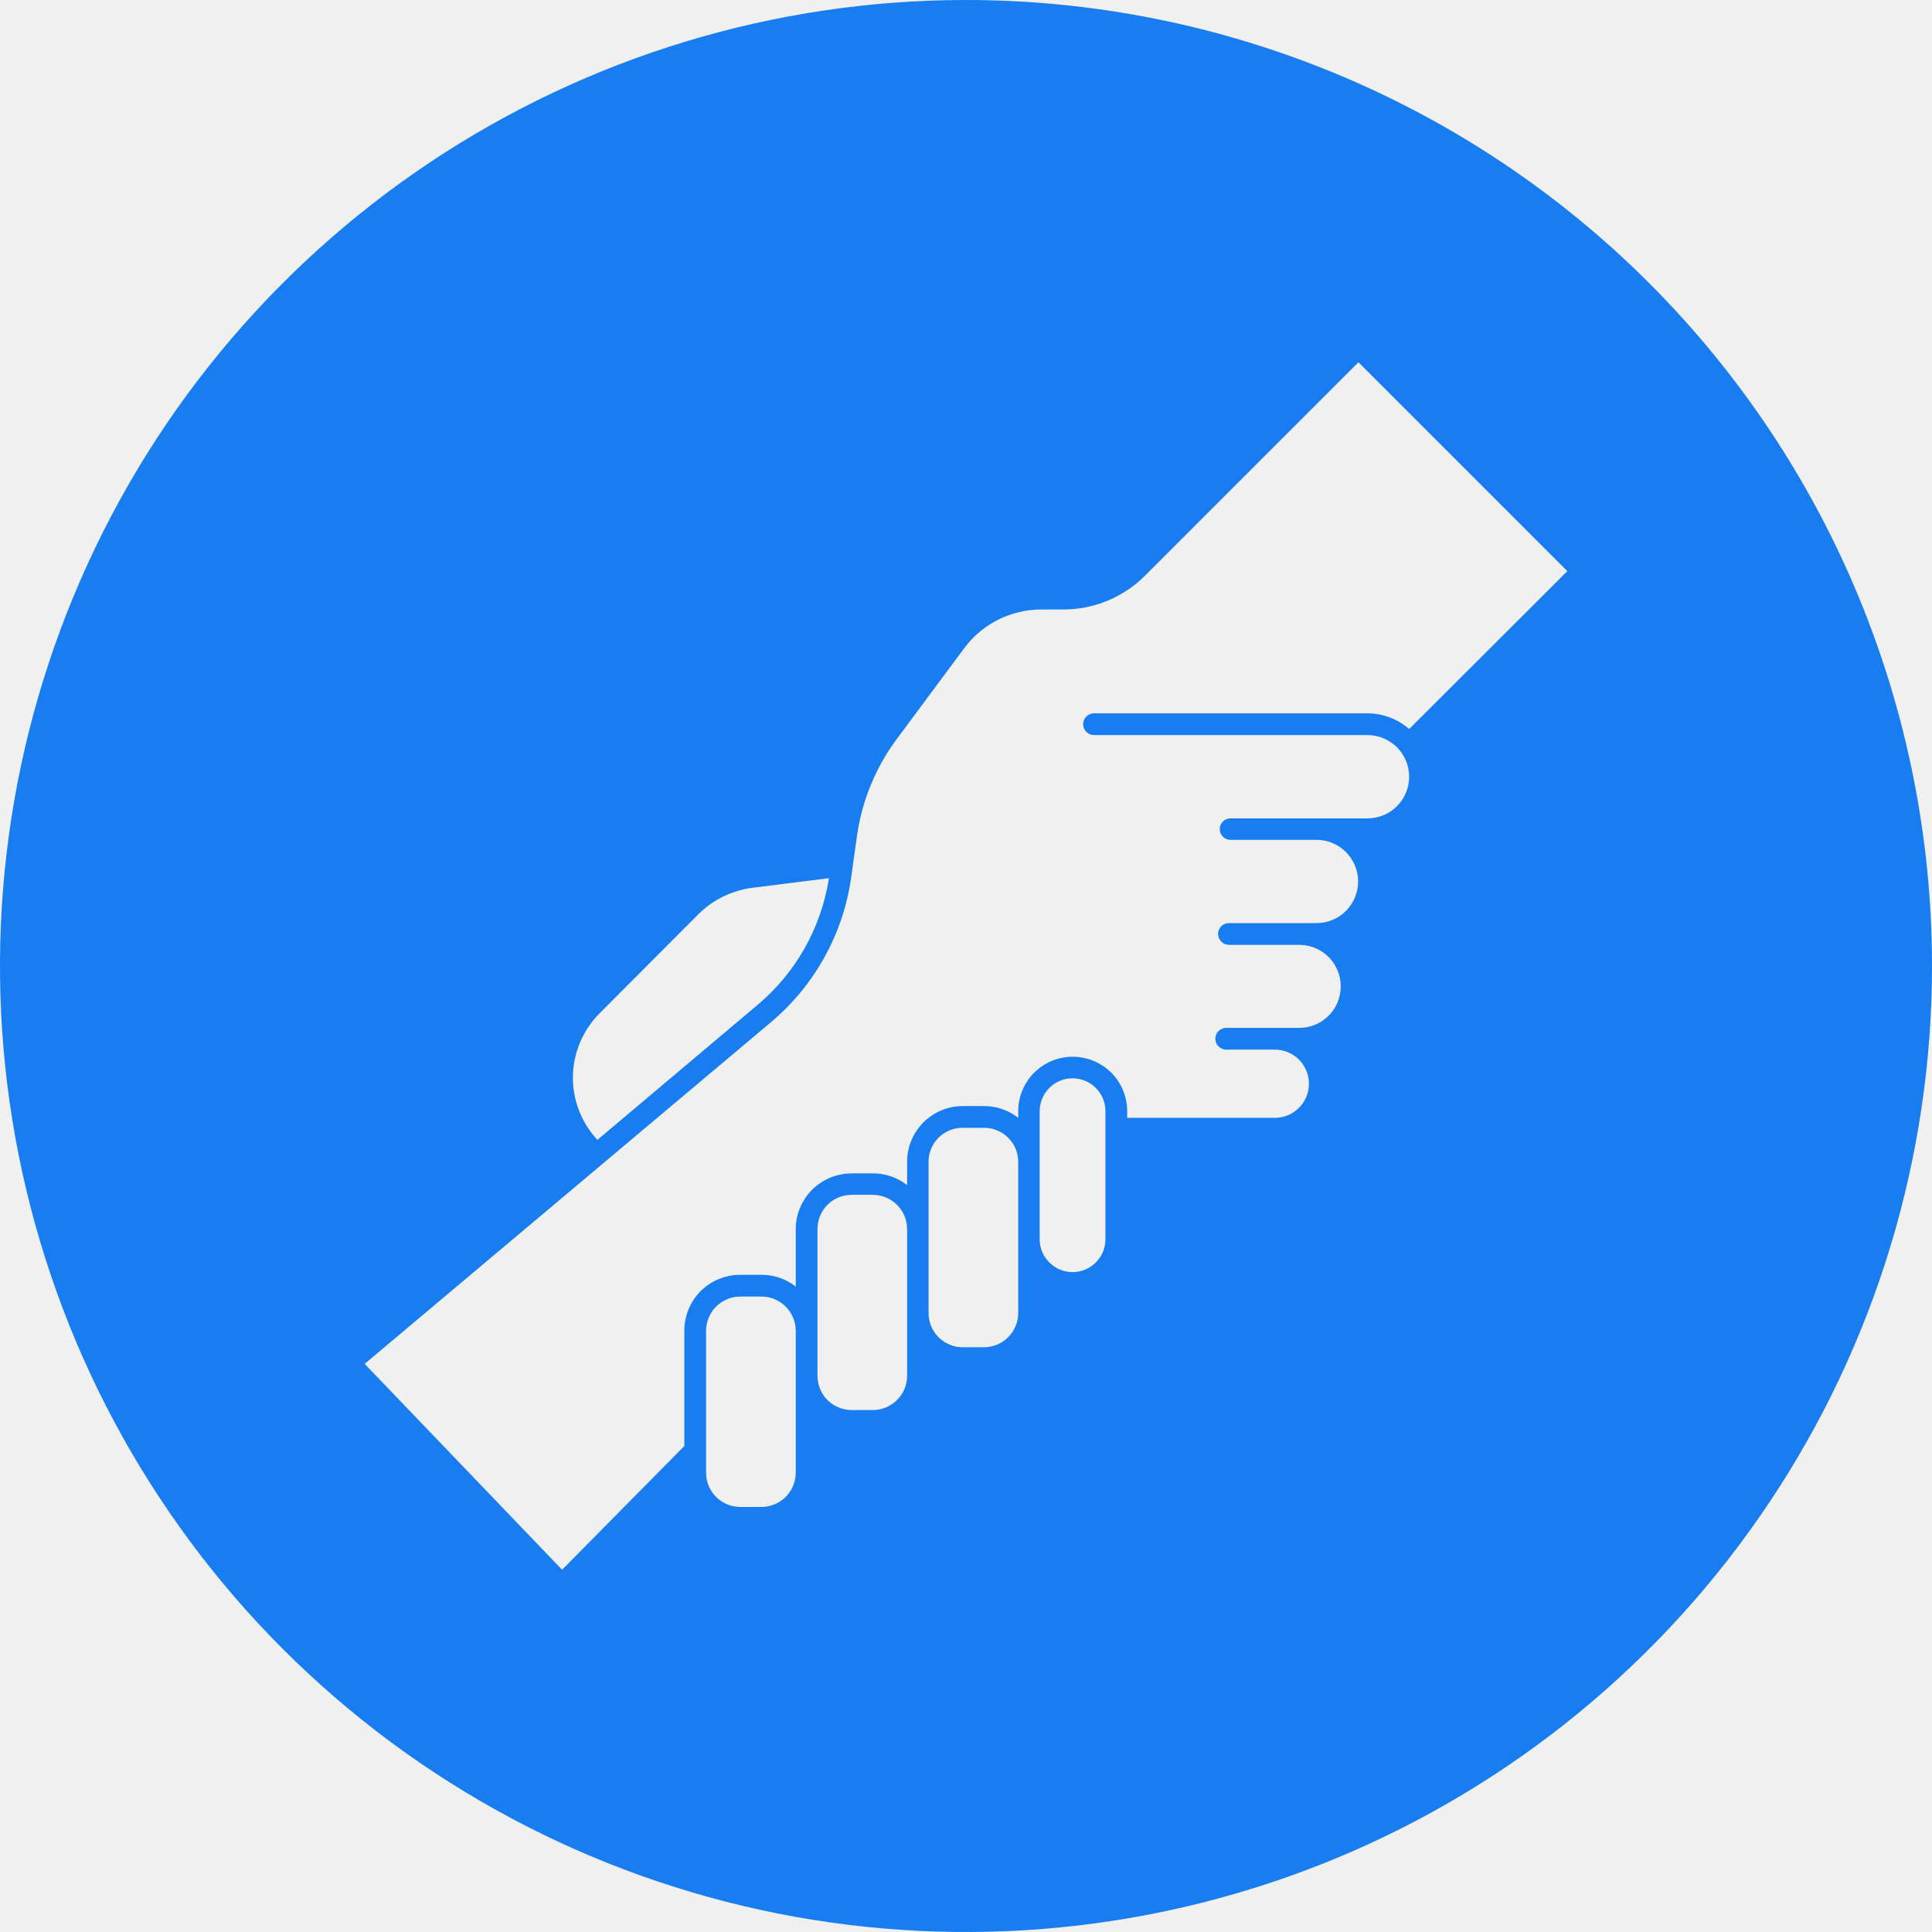
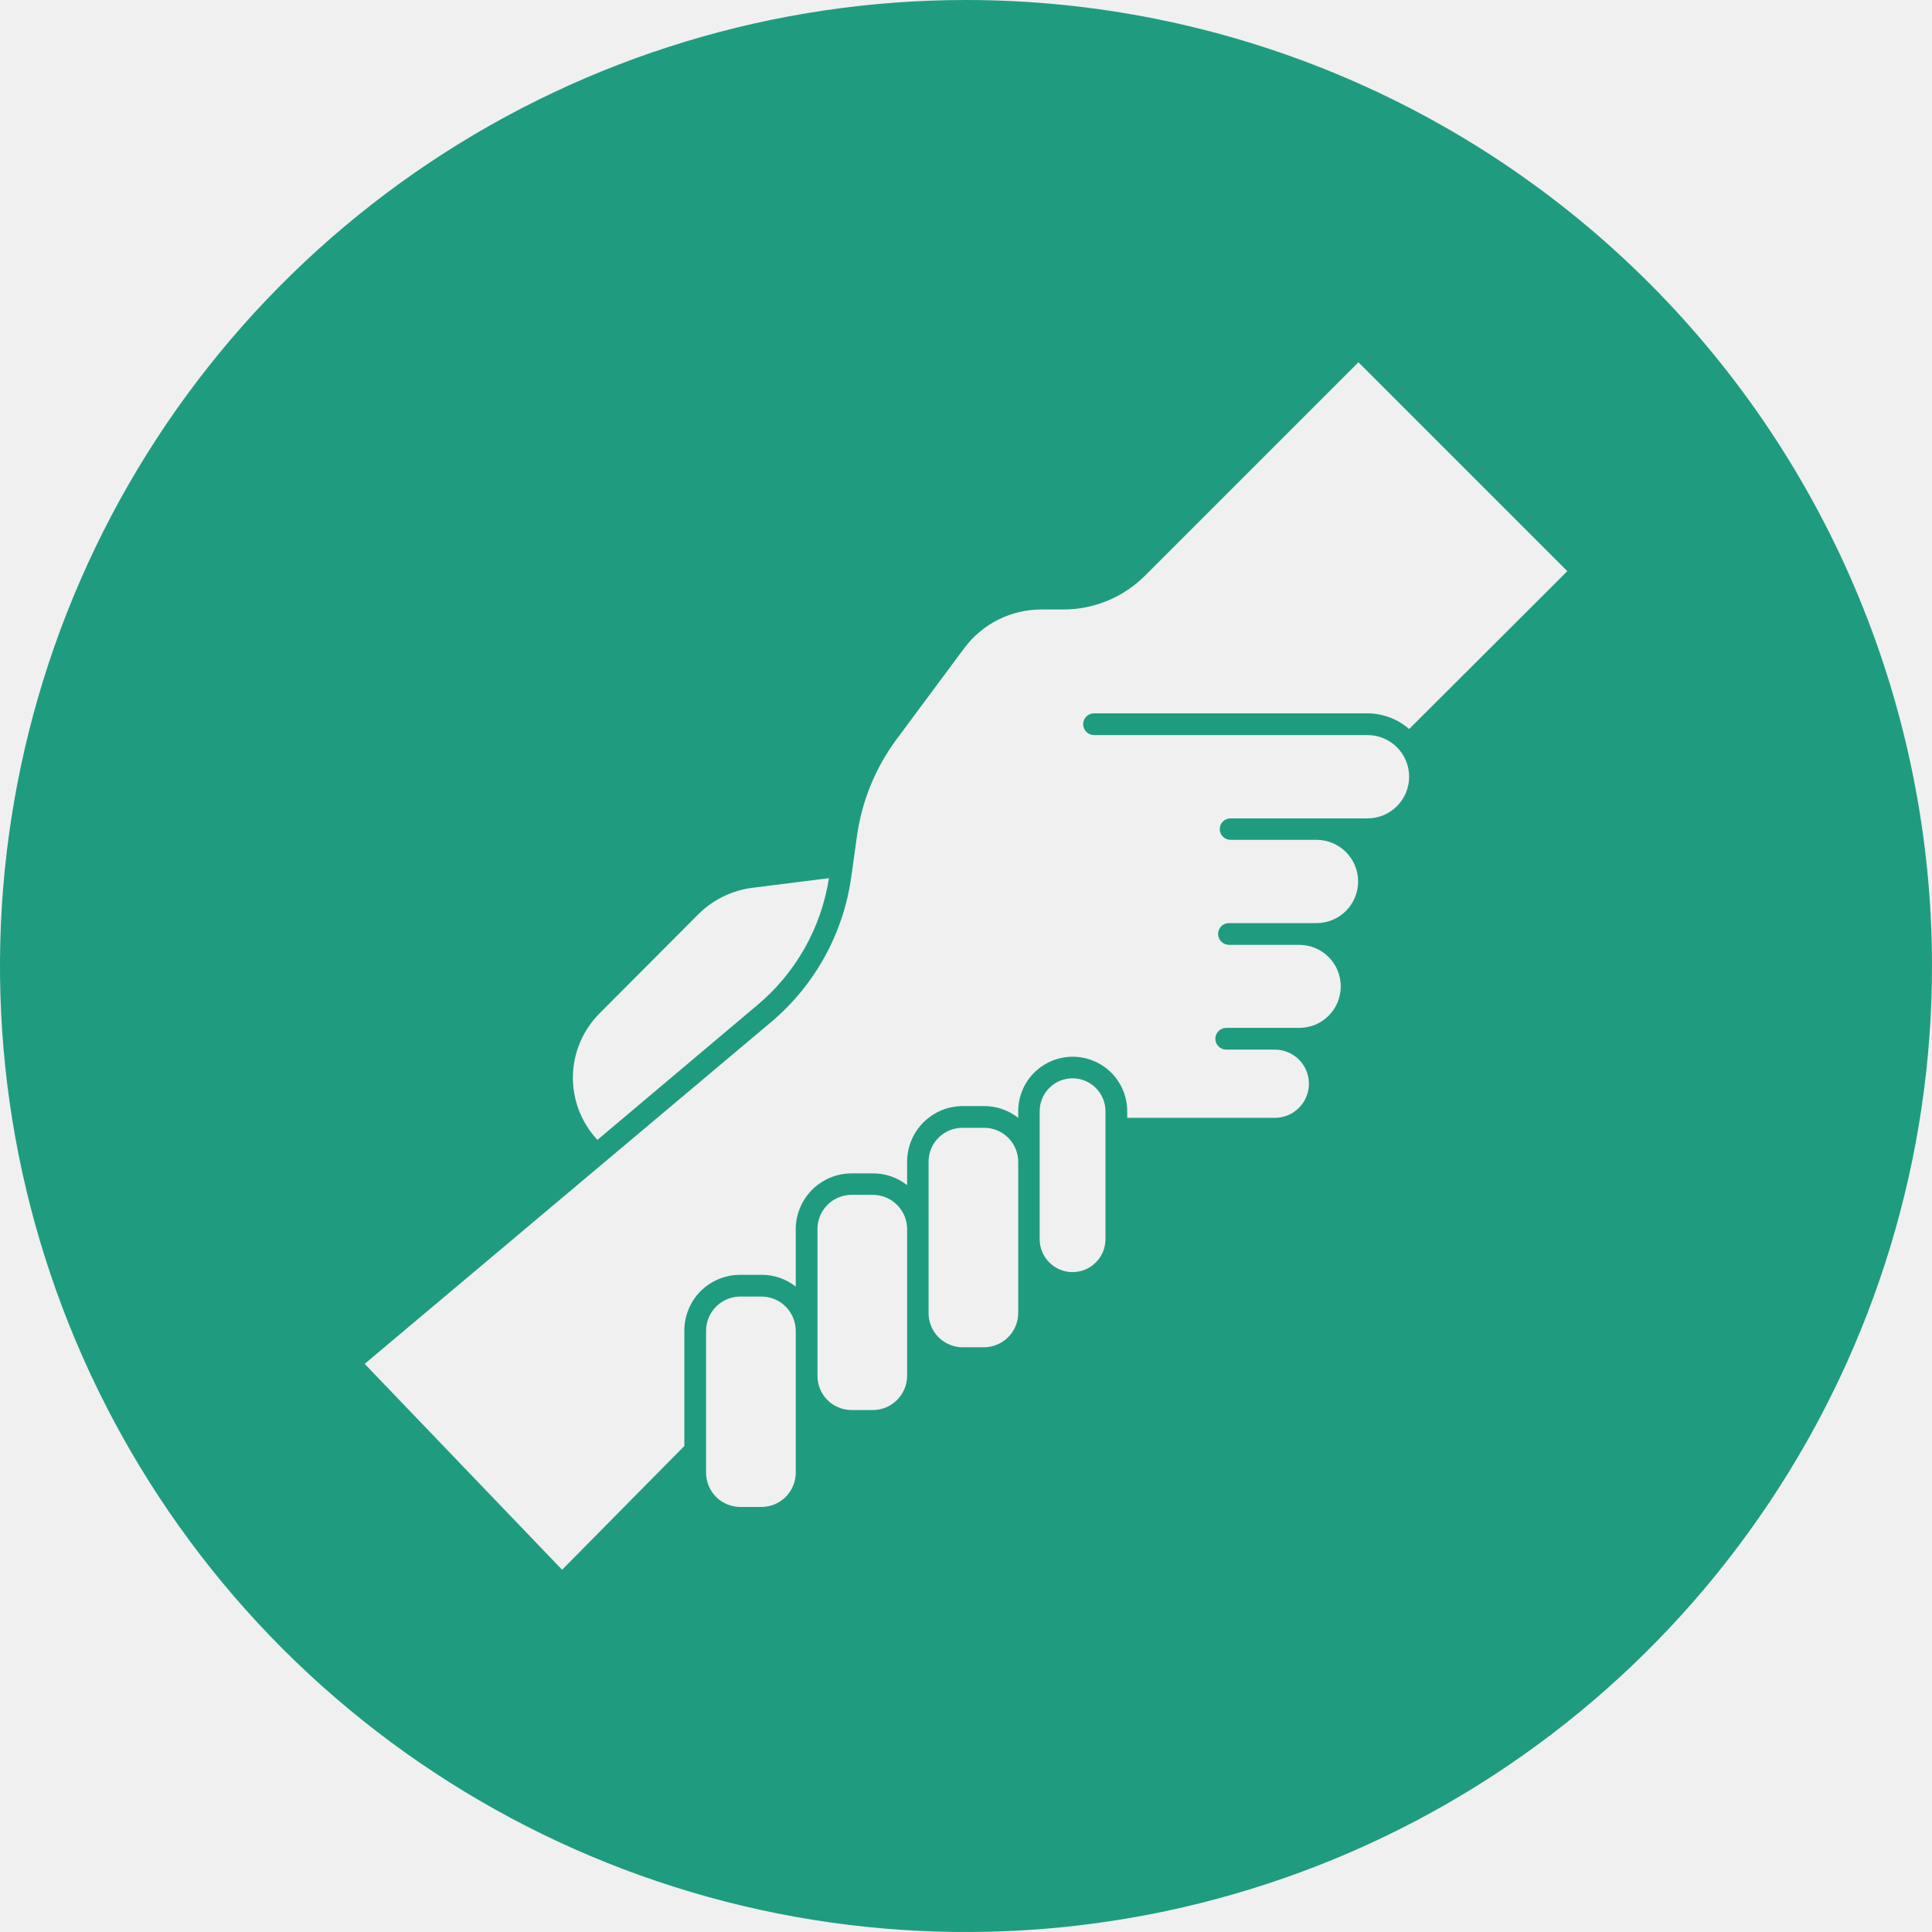
<svg xmlns="http://www.w3.org/2000/svg" width="32" height="32" viewBox="0 0 32 32" fill="none">
  <g clip-path="url(#clip0_1_2099)">
-     <path d="M16 0C12.835 0 9.742 0.938 7.111 2.696C4.48 4.455 2.429 6.953 1.218 9.877C0.007 12.801 -0.31 16.018 0.307 19.121C0.925 22.225 2.449 25.076 4.686 27.314C6.924 29.551 9.775 31.075 12.879 31.693C15.982 32.31 19.199 31.993 22.123 30.782C25.047 29.571 27.545 27.52 29.303 24.889C31.062 22.258 32 19.165 32 16C32 11.757 30.314 7.687 27.313 4.687C24.313 1.686 20.243 0.001 16 0V0ZM9.935 16.78L11.575 15.135C11.815 14.899 12.126 14.748 12.46 14.705L13.73 14.545C13.602 15.37 13.177 16.121 12.535 16.655L9.895 18.88C9.627 18.593 9.482 18.214 9.489 17.822C9.497 17.43 9.657 17.056 9.935 16.78ZM13.18 24.395C13.179 24.545 13.118 24.689 13.012 24.795C12.905 24.901 12.76 24.96 12.61 24.96H12.26C12.11 24.959 11.967 24.9 11.861 24.794C11.755 24.688 11.696 24.545 11.695 24.395V22.04C11.696 21.89 11.755 21.747 11.861 21.641C11.967 21.535 12.11 21.476 12.26 21.475H12.61C12.76 21.475 12.905 21.534 13.012 21.64C13.118 21.746 13.179 21.89 13.18 22.04V24.395ZM15.025 22.785C15.025 22.86 15.01 22.934 14.982 23.003C14.953 23.072 14.911 23.135 14.858 23.188C14.805 23.241 14.742 23.283 14.673 23.312C14.604 23.34 14.53 23.355 14.455 23.355H14.105C14.03 23.355 13.957 23.34 13.888 23.311C13.819 23.283 13.756 23.241 13.704 23.188C13.651 23.135 13.61 23.072 13.582 23.003C13.554 22.934 13.539 22.86 13.54 22.785V20.36C13.539 20.285 13.554 20.211 13.582 20.142C13.61 20.073 13.651 20.01 13.704 19.957C13.756 19.904 13.819 19.862 13.888 19.834C13.957 19.805 14.03 19.79 14.105 19.79H14.455C14.53 19.79 14.604 19.805 14.673 19.833C14.742 19.862 14.805 19.904 14.858 19.957C14.911 20.01 14.953 20.073 14.982 20.142C15.01 20.211 15.025 20.285 15.025 20.36V22.785ZM16.865 21.75C16.864 21.9 16.803 22.044 16.697 22.15C16.59 22.256 16.445 22.315 16.295 22.315H15.95C15.875 22.316 15.801 22.301 15.732 22.273C15.663 22.245 15.6 22.204 15.547 22.151C15.494 22.099 15.452 22.036 15.424 21.967C15.395 21.898 15.38 21.825 15.38 21.75V19.24C15.38 19.166 15.395 19.092 15.424 19.024C15.453 18.955 15.495 18.893 15.548 18.841C15.601 18.789 15.664 18.748 15.733 18.72C15.802 18.692 15.876 18.679 15.95 18.68H16.295C16.369 18.679 16.443 18.693 16.512 18.721C16.581 18.749 16.643 18.79 16.696 18.842C16.749 18.894 16.791 18.956 16.82 19.024C16.849 19.092 16.864 19.166 16.865 19.24V21.75ZM18.31 20.525C18.31 20.669 18.253 20.808 18.15 20.91C18.048 21.013 17.91 21.07 17.765 21.07C17.62 21.07 17.482 21.013 17.38 20.91C17.277 20.808 17.22 20.669 17.22 20.525V18.405C17.22 18.261 17.277 18.122 17.38 18.02C17.482 17.917 17.62 17.86 17.765 17.86C17.91 17.86 18.048 17.917 18.15 18.02C18.253 18.122 18.31 18.261 18.31 18.405V20.525ZM23.34 12.075C23.149 11.908 22.904 11.816 22.65 11.815H18.12C18.072 11.815 18.026 11.834 17.993 11.868C17.959 11.902 17.94 11.947 17.94 11.995C17.94 12.043 17.959 12.088 17.993 12.122C18.026 12.156 18.072 12.175 18.12 12.175H22.65C22.833 12.175 23.009 12.248 23.138 12.377C23.267 12.507 23.34 12.682 23.34 12.865C23.34 13.048 23.267 13.223 23.138 13.353C23.009 13.482 22.833 13.555 22.65 13.555H20.38C20.333 13.555 20.288 13.574 20.255 13.607C20.221 13.64 20.203 13.685 20.203 13.732C20.203 13.78 20.221 13.825 20.255 13.858C20.288 13.891 20.333 13.91 20.38 13.91H21.805C21.988 13.91 22.163 13.983 22.293 14.112C22.422 14.242 22.495 14.417 22.495 14.6C22.495 14.783 22.422 14.959 22.293 15.088C22.163 15.217 21.988 15.29 21.805 15.29H20.355C20.331 15.29 20.308 15.294 20.286 15.303C20.264 15.312 20.244 15.326 20.227 15.342C20.211 15.359 20.198 15.379 20.189 15.401C20.18 15.423 20.175 15.446 20.175 15.47C20.176 15.518 20.195 15.563 20.229 15.597C20.262 15.63 20.308 15.649 20.355 15.65H21.52C21.702 15.65 21.877 15.722 22.006 15.851C22.135 15.98 22.207 16.155 22.207 16.337C22.207 16.52 22.135 16.695 22.006 16.824C21.877 16.953 21.702 17.025 21.52 17.025H20.31C20.262 17.025 20.216 17.044 20.183 17.078C20.149 17.111 20.13 17.157 20.13 17.205C20.13 17.253 20.149 17.299 20.183 17.332C20.216 17.366 20.262 17.385 20.31 17.385H21.115C21.265 17.385 21.409 17.445 21.515 17.55C21.62 17.656 21.68 17.8 21.68 17.95C21.68 18.1 21.62 18.244 21.515 18.349C21.409 18.456 21.265 18.515 21.115 18.515H18.67V18.405C18.67 18.166 18.575 17.936 18.406 17.767C18.236 17.598 18.007 17.503 17.767 17.503C17.528 17.503 17.299 17.598 17.129 17.767C16.96 17.936 16.865 18.166 16.865 18.405V18.515C16.703 18.387 16.502 18.319 16.295 18.32H15.95C15.829 18.32 15.709 18.343 15.597 18.389C15.485 18.435 15.383 18.503 15.297 18.588C15.211 18.674 15.143 18.775 15.096 18.887C15.049 18.999 15.025 19.119 15.025 19.24V19.63C14.863 19.502 14.662 19.433 14.455 19.435H14.105C13.86 19.435 13.625 19.533 13.451 19.706C13.278 19.88 13.18 20.115 13.18 20.36V21.31C13.018 21.182 12.817 21.113 12.61 21.115H12.26C12.139 21.115 12.018 21.139 11.906 21.185C11.793 21.231 11.691 21.299 11.605 21.385C11.519 21.471 11.451 21.573 11.405 21.686C11.358 21.798 11.335 21.919 11.335 22.04V23.95L9.31 26L6.04 22.59L12.765 16.935C13.494 16.323 13.97 15.463 14.1 14.52L14.125 14.345V14.34L14.195 13.84C14.277 13.262 14.502 12.714 14.85 12.245L15.975 10.73C16.123 10.533 16.315 10.373 16.535 10.263C16.756 10.153 16.999 10.095 17.245 10.095H17.605C17.86 10.096 18.112 10.046 18.348 9.948C18.583 9.85 18.796 9.706 18.975 9.525L22.5 6L25.96 9.46L23.34 12.075Z" fill="#0070F0" fill-opacity="0.9" />
+     <path d="M16 0C12.835 0 9.742 0.938 7.111 2.696C4.48 4.455 2.429 6.953 1.218 9.877C0.007 12.801 -0.31 16.018 0.307 19.121C0.925 22.225 2.449 25.076 4.686 27.314C6.924 29.551 9.775 31.075 12.879 31.693C15.982 32.31 19.199 31.993 22.123 30.782C25.047 29.571 27.545 27.52 29.303 24.889C31.062 22.258 32 19.165 32 16C32 11.757 30.314 7.687 27.313 4.687C24.313 1.686 20.243 0.001 16 0V0ZM9.935 16.78L11.575 15.135C11.815 14.899 12.126 14.748 12.46 14.705L13.73 14.545C13.602 15.37 13.177 16.121 12.535 16.655L9.895 18.88C9.627 18.593 9.482 18.214 9.489 17.822C9.497 17.43 9.657 17.056 9.935 16.78ZM13.18 24.395C13.179 24.545 13.118 24.689 13.012 24.795C12.905 24.901 12.76 24.96 12.61 24.96H12.26C12.11 24.959 11.967 24.9 11.861 24.794C11.755 24.688 11.696 24.545 11.695 24.395V22.04C11.696 21.89 11.755 21.747 11.861 21.641C11.967 21.535 12.11 21.476 12.26 21.475H12.61C12.76 21.475 12.905 21.534 13.012 21.64C13.118 21.746 13.179 21.89 13.18 22.04V24.395ZM15.025 22.785C15.025 22.86 15.01 22.934 14.982 23.003C14.953 23.072 14.911 23.135 14.858 23.188C14.805 23.241 14.742 23.283 14.673 23.312C14.604 23.34 14.53 23.355 14.455 23.355H14.105C14.03 23.355 13.957 23.34 13.888 23.311C13.819 23.283 13.756 23.241 13.704 23.188C13.651 23.135 13.61 23.072 13.582 23.003C13.554 22.934 13.539 22.86 13.54 22.785V20.36C13.539 20.285 13.554 20.211 13.582 20.142C13.61 20.073 13.651 20.01 13.704 19.957C13.756 19.904 13.819 19.862 13.888 19.834C13.957 19.805 14.03 19.79 14.105 19.79H14.455C14.53 19.79 14.604 19.805 14.673 19.833C14.742 19.862 14.805 19.904 14.858 19.957C14.911 20.01 14.953 20.073 14.982 20.142C15.01 20.211 15.025 20.285 15.025 20.36V22.785ZM16.865 21.75C16.864 21.9 16.803 22.044 16.697 22.15C16.59 22.256 16.445 22.315 16.295 22.315H15.95C15.875 22.316 15.801 22.301 15.732 22.273C15.663 22.245 15.6 22.204 15.547 22.151C15.494 22.099 15.452 22.036 15.424 21.967C15.395 21.898 15.38 21.825 15.38 21.75V19.24C15.38 19.166 15.395 19.092 15.424 19.024C15.453 18.955 15.495 18.893 15.548 18.841C15.601 18.789 15.664 18.748 15.733 18.72C15.802 18.692 15.876 18.679 15.95 18.68H16.295C16.369 18.679 16.443 18.693 16.512 18.721C16.581 18.749 16.643 18.79 16.696 18.842C16.749 18.894 16.791 18.956 16.82 19.024C16.849 19.092 16.864 19.166 16.865 19.24V21.75ZM18.31 20.525C18.31 20.669 18.253 20.808 18.15 20.91C18.048 21.013 17.91 21.07 17.765 21.07C17.62 21.07 17.482 21.013 17.38 20.91C17.277 20.808 17.22 20.669 17.22 20.525V18.405C17.22 18.261 17.277 18.122 17.38 18.02C17.482 17.917 17.62 17.86 17.765 17.86C17.91 17.86 18.048 17.917 18.15 18.02C18.253 18.122 18.31 18.261 18.31 18.405V20.525ZM23.34 12.075C23.149 11.908 22.904 11.816 22.65 11.815H18.12C18.072 11.815 18.026 11.834 17.993 11.868C17.959 11.902 17.94 11.947 17.94 11.995C17.94 12.043 17.959 12.088 17.993 12.122C18.026 12.156 18.072 12.175 18.12 12.175H22.65C22.833 12.175 23.009 12.248 23.138 12.377C23.267 12.507 23.34 12.682 23.34 12.865C23.34 13.048 23.267 13.223 23.138 13.353C23.009 13.482 22.833 13.555 22.65 13.555H20.38C20.333 13.555 20.288 13.574 20.255 13.607C20.221 13.64 20.203 13.685 20.203 13.732C20.203 13.78 20.221 13.825 20.255 13.858C20.288 13.891 20.333 13.91 20.38 13.91H21.805C21.988 13.91 22.163 13.983 22.293 14.112C22.422 14.242 22.495 14.417 22.495 14.6C22.495 14.783 22.422 14.959 22.293 15.088C22.163 15.217 21.988 15.29 21.805 15.29H20.355C20.331 15.29 20.308 15.294 20.286 15.303C20.264 15.312 20.244 15.326 20.227 15.342C20.211 15.359 20.198 15.379 20.189 15.401C20.18 15.423 20.175 15.446 20.175 15.47C20.176 15.518 20.195 15.563 20.229 15.597C20.262 15.63 20.308 15.649 20.355 15.65H21.52C21.702 15.65 21.877 15.722 22.006 15.851C22.135 15.98 22.207 16.155 22.207 16.337C22.207 16.52 22.135 16.695 22.006 16.824C21.877 16.953 21.702 17.025 21.52 17.025H20.31C20.262 17.025 20.216 17.044 20.183 17.078C20.149 17.111 20.13 17.157 20.13 17.205C20.13 17.253 20.149 17.299 20.183 17.332C20.216 17.366 20.262 17.385 20.31 17.385H21.115C21.265 17.385 21.409 17.445 21.515 17.55C21.62 17.656 21.68 17.8 21.68 17.95C21.68 18.1 21.62 18.244 21.515 18.349C21.409 18.456 21.265 18.515 21.115 18.515H18.67V18.405C18.67 18.166 18.575 17.936 18.406 17.767C18.236 17.598 18.007 17.503 17.767 17.503C17.528 17.503 17.299 17.598 17.129 17.767C16.96 17.936 16.865 18.166 16.865 18.405V18.515C16.703 18.387 16.502 18.319 16.295 18.32H15.95C15.829 18.32 15.709 18.343 15.597 18.389C15.485 18.435 15.383 18.503 15.297 18.588C15.211 18.674 15.143 18.775 15.096 18.887C15.049 18.999 15.025 19.119 15.025 19.24V19.63C14.863 19.502 14.662 19.433 14.455 19.435H14.105C13.86 19.435 13.625 19.533 13.451 19.706C13.278 19.88 13.18 20.115 13.18 20.36V21.31C13.018 21.182 12.817 21.113 12.61 21.115H12.26C12.139 21.115 12.018 21.139 11.906 21.185C11.793 21.231 11.691 21.299 11.605 21.385C11.519 21.471 11.451 21.573 11.405 21.686C11.358 21.798 11.335 21.919 11.335 22.04V23.95L9.31 26L6.04 22.59L12.765 16.935C13.494 16.323 13.97 15.463 14.1 14.52L14.125 14.345V14.34L14.195 13.84C14.277 13.262 14.502 12.714 14.85 12.245L15.975 10.73C16.123 10.533 16.315 10.373 16.535 10.263C16.756 10.153 16.999 10.095 17.245 10.095H17.605C17.86 10.096 18.112 10.046 18.348 9.948C18.583 9.85 18.796 9.706 18.975 9.525L22.5 6L25.96 9.46L23.34 12.075Z" fill="#089373" fill-opacity="0.9" />
  </g>
  <defs>
    <clipPath id="clip0_1_2099">
      <rect width="32" height="32" fill="white" />
    </clipPath>
  </defs>
</svg>
